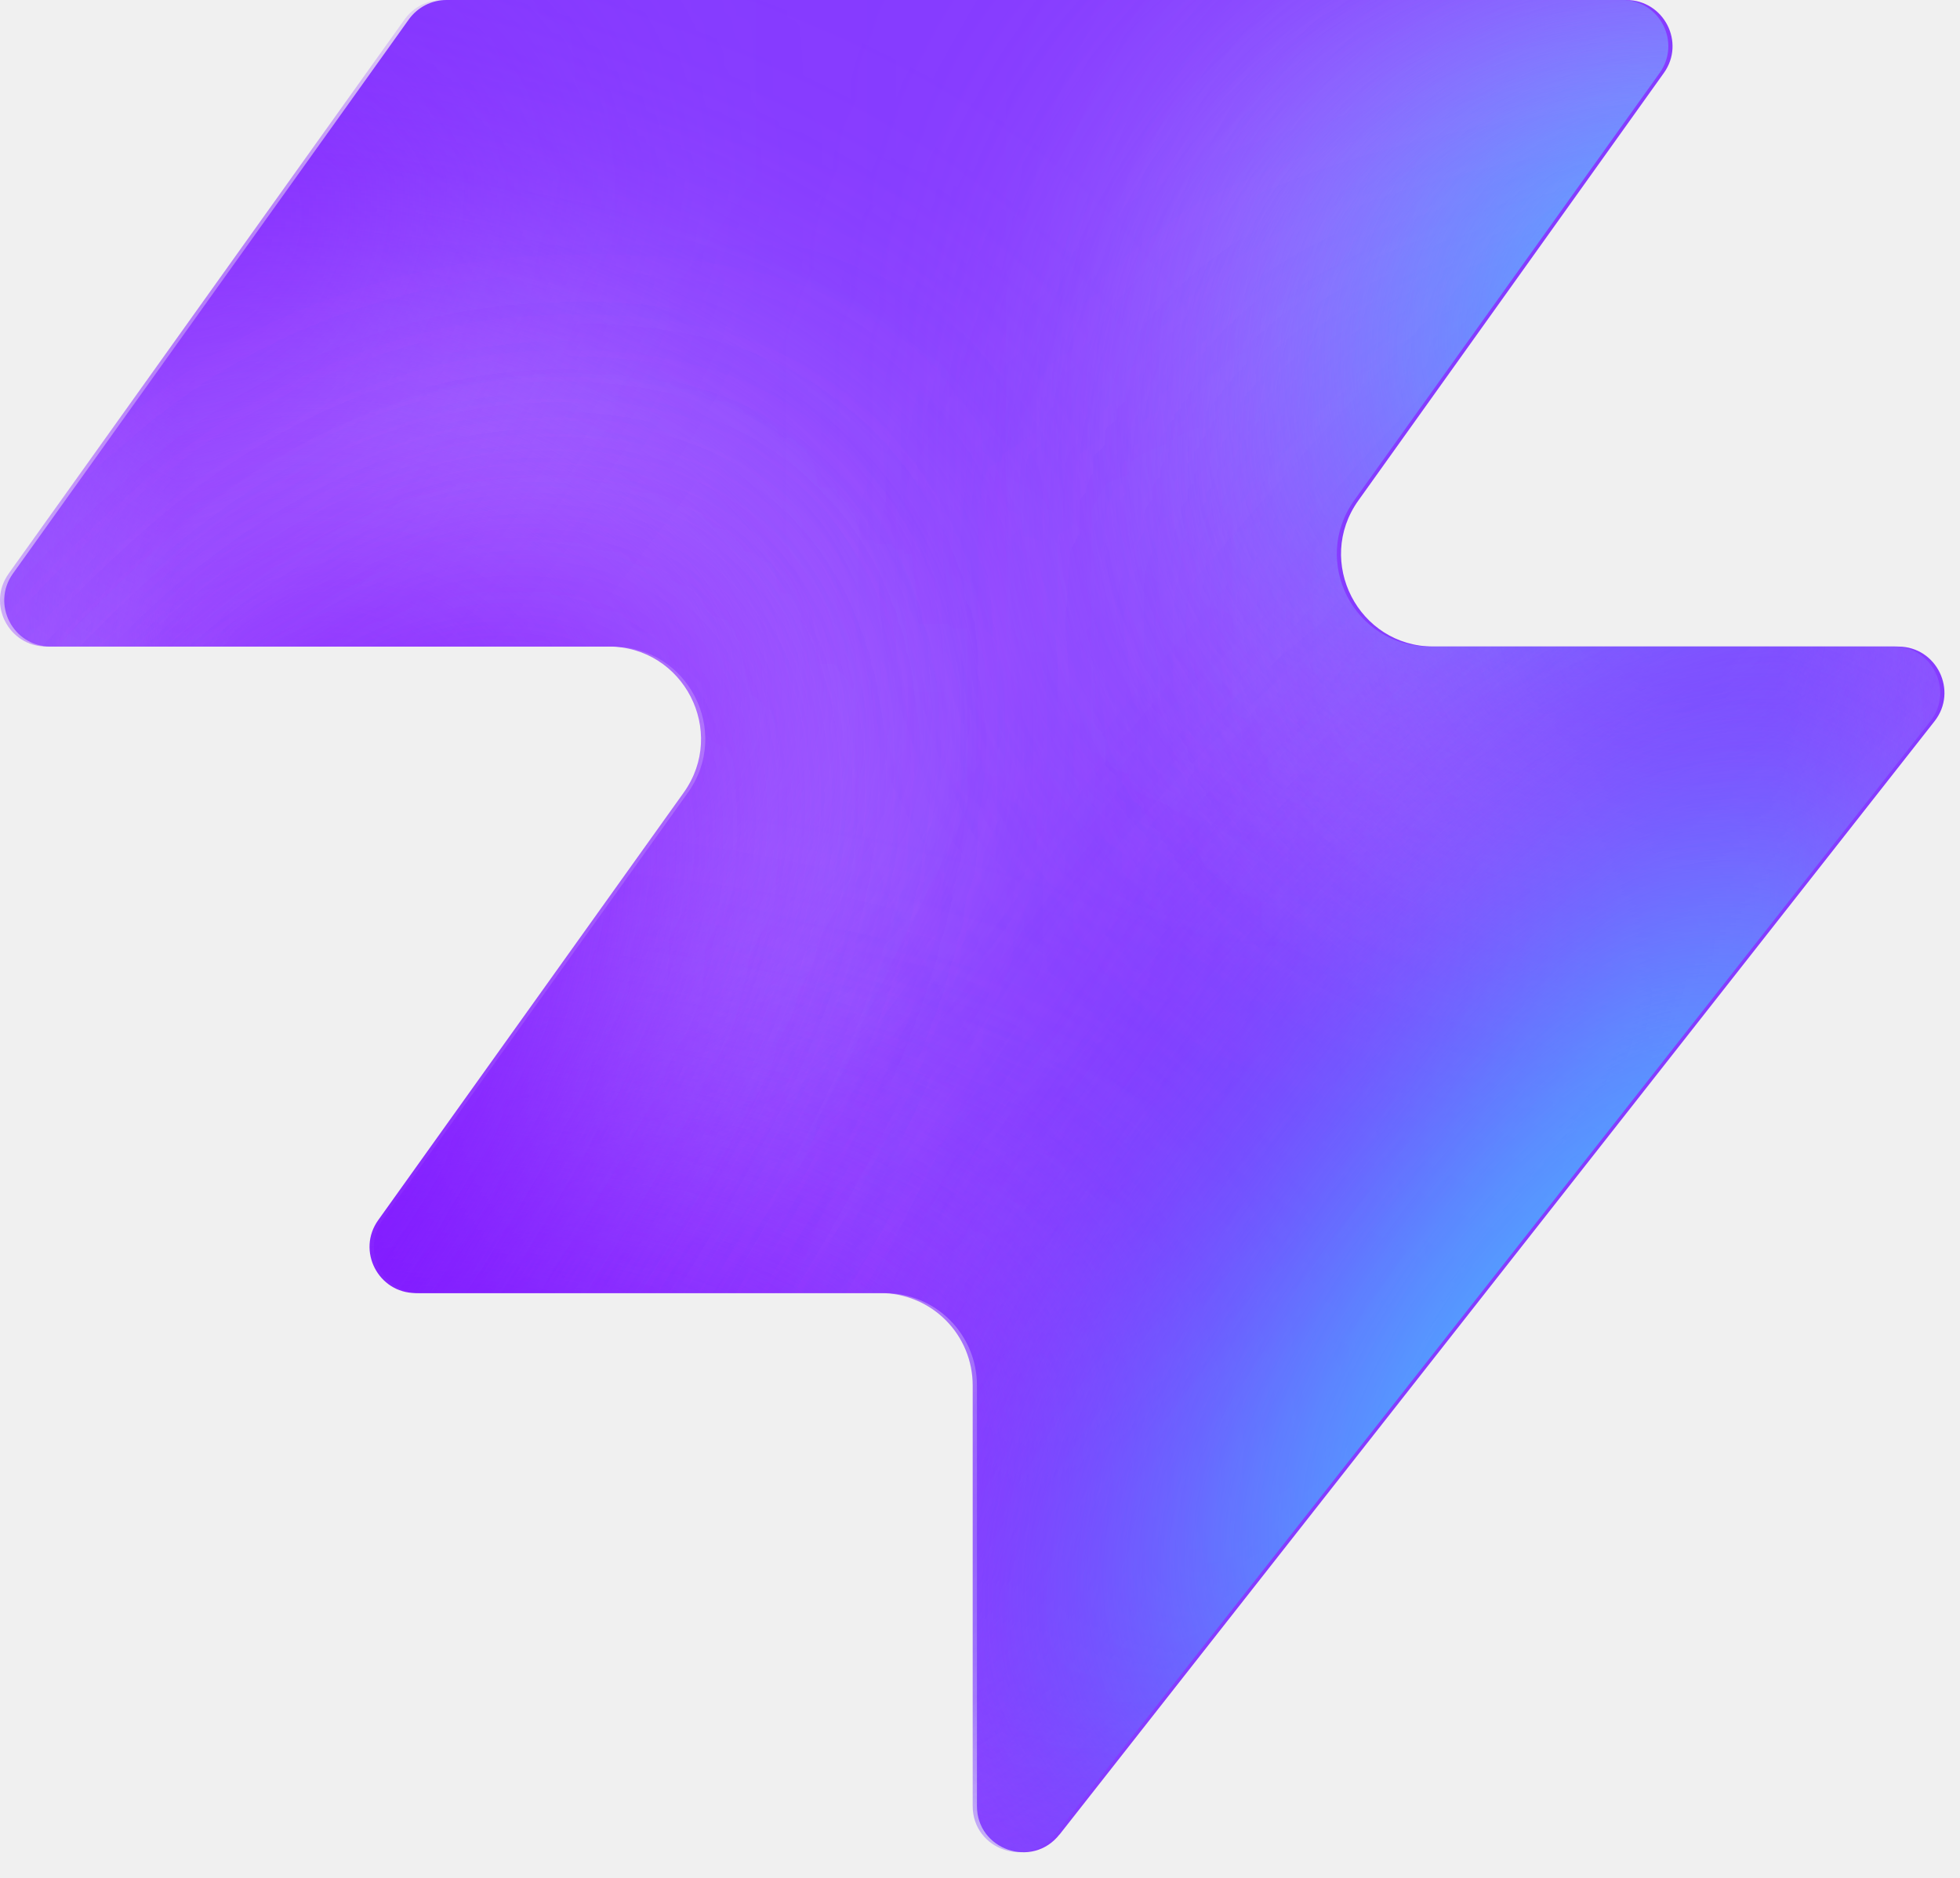
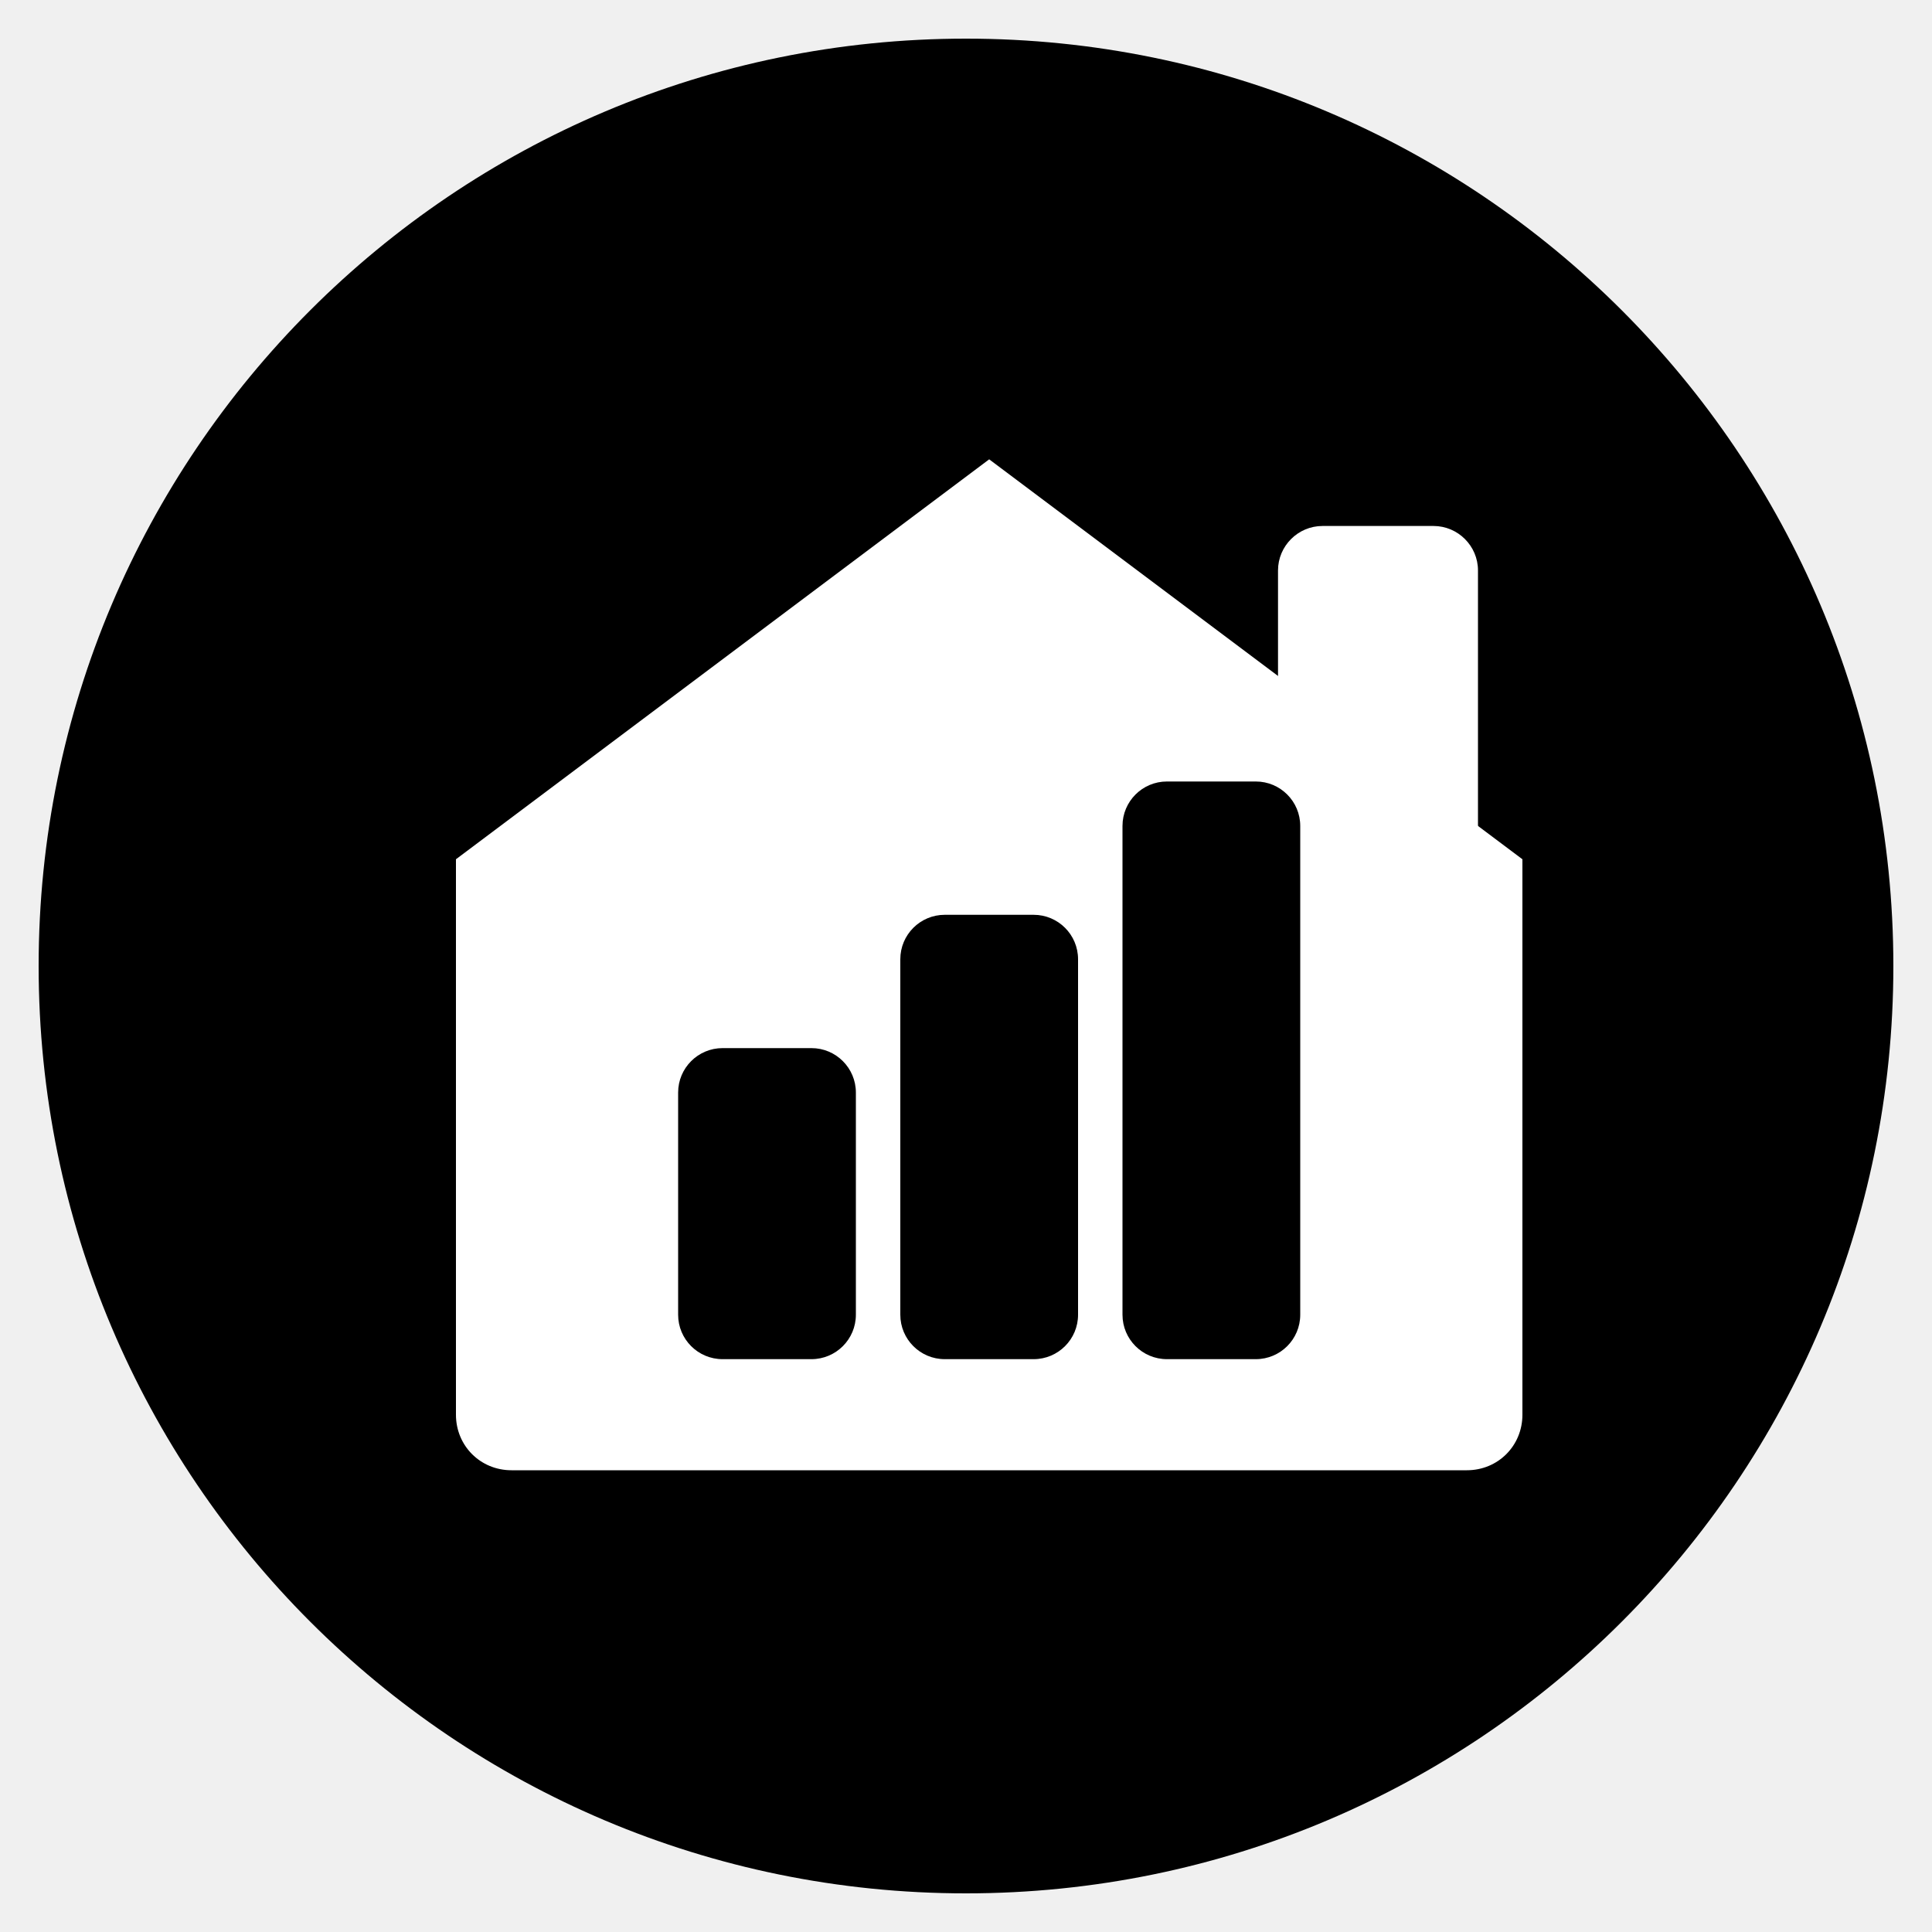
- <svg xmlns="http://www.w3.org/2000/svg" width="48" height="46" fill="none" viewBox="0 0 48 46">
-   <path fill="#863bff" d="M25.946 44.938c-.664.845-2.021.375-2.021-.698V33.937a2.26 2.26 0 0 0-2.262-2.262H10.287c-.92 0-1.456-1.04-.92-1.788l7.48-10.471c1.07-1.497 0-3.578-1.842-3.578H1.237c-.92 0-1.456-1.04-.92-1.788L10.013.474c.214-.297.556-.474.92-.474h28.894c.92 0 1.456 1.04.92 1.788l-7.48 10.471c-1.07 1.498 0 3.579 1.842 3.579h11.377c.943 0 1.473 1.088.89 1.83L25.947 44.94z" style="fill:#863bff;fill:color(display-p3 .525 .23 1);fill-opacity:1" />
-   <mask id="a" width="48" height="46" x="0" y="0" maskUnits="userSpaceOnUse" style="mask-type:alpha">
-     <path fill="#000" d="M25.842 44.938c-.664.844-2.021.375-2.021-.698V33.937a2.26 2.26 0 0 0-2.262-2.262H10.183c-.92 0-1.456-1.04-.92-1.788l7.48-10.471c1.07-1.498 0-3.579-1.842-3.579H1.133c-.92 0-1.456-1.04-.92-1.787L9.91.473c.214-.297.556-.474.92-.474h28.894c.92 0 1.456 1.04.92 1.788l-7.48 10.471c-1.07 1.498 0 3.578 1.842 3.578h11.377c.943 0 1.473 1.088.89 1.832L25.843 44.94z" style="fill:#000;fill-opacity:1" />
-   </mask>
-   <g mask="url(#a)">
-     <g filter="url(#b)">
-       <ellipse cx="5.508" cy="14.704" fill="#ede6ff" rx="5.508" ry="14.704" style="fill:#ede6ff;fill:color(display-p3 .927 .903 1);fill-opacity:1" transform="matrix(.00324 1 1 -.00324 -4.47 31.516)" />
-     </g>
-     <g filter="url(#c)">
-       <ellipse cx="10.399" cy="29.851" fill="#ede6ff" rx="10.399" ry="29.851" style="fill:#ede6ff;fill:color(display-p3 .927 .903 1);fill-opacity:1" transform="matrix(.00324 1 1 -.00324 -39.328 7.883)" />
-     </g>
-     <g filter="url(#d)">
-       <ellipse cx="5.508" cy="30.487" fill="#7e14ff" rx="5.508" ry="30.487" style="fill:#7e14ff;fill:color(display-p3 .492 .077 1);fill-opacity:1" transform="rotate(89.814 -25.913 -14.639)scale(1 -1)" />
-     </g>
-     <g filter="url(#e)">
-       <ellipse cx="5.508" cy="30.599" fill="#7e14ff" rx="5.508" ry="30.599" style="fill:#7e14ff;fill:color(display-p3 .492 .077 1);fill-opacity:1" transform="rotate(89.814 -32.644 -3.334)scale(1 -1)" />
-     </g>
-     <g filter="url(#f)">
-       <ellipse cx="5.508" cy="30.599" fill="#7e14ff" rx="5.508" ry="30.599" style="fill:#7e14ff;fill:color(display-p3 .492 .077 1);fill-opacity:1" transform="matrix(.00324 1 1 -.00324 -34.34 30.47)" />
-     </g>
-     <g filter="url(#g)">
-       <ellipse cx="14.072" cy="22.078" fill="#ede6ff" rx="14.072" ry="22.078" style="fill:#ede6ff;fill:color(display-p3 .927 .903 1);fill-opacity:1" transform="rotate(93.35 24.506 48.493)scale(-1 1)" />
-     </g>
-     <g filter="url(#h)">
-       <ellipse cx="3.47" cy="21.501" fill="#7e14ff" rx="3.47" ry="21.501" style="fill:#7e14ff;fill:color(display-p3 .492 .077 1);fill-opacity:1" transform="rotate(89.009 28.708 47.59)scale(-1 1)" />
-     </g>
-     <g filter="url(#i)">
-       <ellipse cx="3.47" cy="21.501" fill="#7e14ff" rx="3.47" ry="21.501" style="fill:#7e14ff;fill:color(display-p3 .492 .077 1);fill-opacity:1" transform="rotate(89.009 28.708 47.59)scale(-1 1)" />
-     </g>
-     <g filter="url(#j)">
-       <ellipse cx=".387" cy="8.972" fill="#7e14ff" rx="4.407" ry="29.108" style="fill:#7e14ff;fill:color(display-p3 .492 .077 1);fill-opacity:1" transform="rotate(39.51 .387 8.972)" />
-     </g>
-     <g filter="url(#k)">
-       <ellipse cx="47.523" cy="-6.092" fill="#7e14ff" rx="4.407" ry="29.108" style="fill:#7e14ff;fill:color(display-p3 .492 .077 1);fill-opacity:1" transform="rotate(37.892 47.523 -6.092)" />
-     </g>
-     <g filter="url(#l)">
-       <ellipse cx="41.412" cy="6.333" fill="#47bfff" rx="5.971" ry="9.665" style="fill:#47bfff;fill:color(display-p3 .28 .748 1);fill-opacity:1" transform="rotate(37.892 41.412 6.333)" />
-     </g>
-     <g filter="url(#m)">
-       <ellipse cx="-1.879" cy="38.332" fill="#7e14ff" rx="4.407" ry="29.108" style="fill:#7e14ff;fill:color(display-p3 .492 .077 1);fill-opacity:1" transform="rotate(37.892 -1.88 38.332)" />
-     </g>
-     <g filter="url(#n)">
-       <ellipse cx="-1.879" cy="38.332" fill="#7e14ff" rx="4.407" ry="29.108" style="fill:#7e14ff;fill:color(display-p3 .492 .077 1);fill-opacity:1" transform="rotate(37.892 -1.88 38.332)" />
-     </g>
-     <g filter="url(#o)">
-       <ellipse cx="35.651" cy="29.907" fill="#7e14ff" rx="4.407" ry="29.108" style="fill:#7e14ff;fill:color(display-p3 .492 .077 1);fill-opacity:1" transform="rotate(37.892 35.651 29.907)" />
-     </g>
-     <g filter="url(#p)">
-       <ellipse cx="38.418" cy="32.4" fill="#47bfff" rx="5.971" ry="15.297" style="fill:#47bfff;fill:color(display-p3 .28 .748 1);fill-opacity:1" transform="rotate(37.892 38.418 32.4)" />
-     </g>
+ <svg xmlns="http://www.w3.org/2000/svg" viewBox="0 0 100 100">
+   <circle cx="50" cy="50" r="48" fill="oklch(0.28 0.04 200)" />
+   <g transform="translate(1.2 -4.8) translate(50 51) scale(1.15) translate(-50 -51)">
+     <path fill="#fff" d="M26 74.5V49.5L50 31.5 74 49.5V74.5c0 1.4-1.1 2.5-2.5 2.5h-43c-1.4 0-2.5-1.1-2.5-2.5Z" />
+     <path fill="#fff" d="M63 49.5V36.5c0-1.1.9-2 2-2h5c1.1 0 2 .9 2 2v13h-9Z" />
+     <rect x="36" y="58" width="8" height="14" rx="2" fill="oklch(0.28 0.04 200)" />
+     <rect x="46" y="52" width="8" height="20" rx="2" fill="oklch(0.28 0.04 200)" />
+     <rect x="56" y="46" width="8" height="26" rx="2" fill="oklch(0.28 0.04 200)" />
  </g>
-   <defs>
-     <filter id="b" width="60.045" height="41.654" x="-19.77" y="16.149" color-interpolation-filters="sRGB" filterUnits="userSpaceOnUse">
-       <feFlood flood-opacity="0" result="BackgroundImageFix" />
-       <feBlend in="SourceGraphic" in2="BackgroundImageFix" result="shape" />
-       <feGaussianBlur result="effect1_foregroundBlur_2002_17158" stdDeviation="7.659" />
-     </filter>
-     <filter id="c" width="90.34" height="51.437" x="-54.613" y="-7.533" color-interpolation-filters="sRGB" filterUnits="userSpaceOnUse">
-       <feFlood flood-opacity="0" result="BackgroundImageFix" />
-       <feBlend in="SourceGraphic" in2="BackgroundImageFix" result="shape" />
-       <feGaussianBlur result="effect1_foregroundBlur_2002_17158" stdDeviation="7.659" />
-     </filter>
-     <filter id="d" width="79.355" height="29.4" x="-49.64" y="2.03" color-interpolation-filters="sRGB" filterUnits="userSpaceOnUse">
-       <feFlood flood-opacity="0" result="BackgroundImageFix" />
-       <feBlend in="SourceGraphic" in2="BackgroundImageFix" result="shape" />
-       <feGaussianBlur result="effect1_foregroundBlur_2002_17158" stdDeviation="4.596" />
-     </filter>
-     <filter id="e" width="79.579" height="29.4" x="-45.045" y="20.029" color-interpolation-filters="sRGB" filterUnits="userSpaceOnUse">
-       <feFlood flood-opacity="0" result="BackgroundImageFix" />
-       <feBlend in="SourceGraphic" in2="BackgroundImageFix" result="shape" />
-       <feGaussianBlur result="effect1_foregroundBlur_2002_17158" stdDeviation="4.596" />
-     </filter>
-     <filter id="f" width="79.579" height="29.4" x="-43.513" y="21.178" color-interpolation-filters="sRGB" filterUnits="userSpaceOnUse">
-       <feFlood flood-opacity="0" result="BackgroundImageFix" />
-       <feBlend in="SourceGraphic" in2="BackgroundImageFix" result="shape" />
-       <feGaussianBlur result="effect1_foregroundBlur_2002_17158" stdDeviation="4.596" />
-     </filter>
-     <filter id="g" width="74.749" height="58.852" x="15.756" y="-17.901" color-interpolation-filters="sRGB" filterUnits="userSpaceOnUse">
-       <feFlood flood-opacity="0" result="BackgroundImageFix" />
-       <feBlend in="SourceGraphic" in2="BackgroundImageFix" result="shape" />
-       <feGaussianBlur result="effect1_foregroundBlur_2002_17158" stdDeviation="7.659" />
-     </filter>
-     <filter id="h" width="61.377" height="25.362" x="23.548" y="2.284" color-interpolation-filters="sRGB" filterUnits="userSpaceOnUse">
-       <feFlood flood-opacity="0" result="BackgroundImageFix" />
-       <feBlend in="SourceGraphic" in2="BackgroundImageFix" result="shape" />
-       <feGaussianBlur result="effect1_foregroundBlur_2002_17158" stdDeviation="4.596" />
-     </filter>
-     <filter id="i" width="61.377" height="25.362" x="23.548" y="2.284" color-interpolation-filters="sRGB" filterUnits="userSpaceOnUse">
-       <feFlood flood-opacity="0" result="BackgroundImageFix" />
-       <feBlend in="SourceGraphic" in2="BackgroundImageFix" result="shape" />
-       <feGaussianBlur result="effect1_foregroundBlur_2002_17158" stdDeviation="4.596" />
-     </filter>
-     <filter id="j" width="56.045" height="63.649" x="-27.636" y="-22.853" color-interpolation-filters="sRGB" filterUnits="userSpaceOnUse">
-       <feFlood flood-opacity="0" result="BackgroundImageFix" />
-       <feBlend in="SourceGraphic" in2="BackgroundImageFix" result="shape" />
-       <feGaussianBlur result="effect1_foregroundBlur_2002_17158" stdDeviation="4.596" />
-     </filter>
-     <filter id="k" width="54.814" height="64.646" x="20.116" y="-38.415" color-interpolation-filters="sRGB" filterUnits="userSpaceOnUse">
-       <feFlood flood-opacity="0" result="BackgroundImageFix" />
-       <feBlend in="SourceGraphic" in2="BackgroundImageFix" result="shape" />
-       <feGaussianBlur result="effect1_foregroundBlur_2002_17158" stdDeviation="4.596" />
-     </filter>
-     <filter id="l" width="33.541" height="35.313" x="24.641" y="-11.323" color-interpolation-filters="sRGB" filterUnits="userSpaceOnUse">
-       <feFlood flood-opacity="0" result="BackgroundImageFix" />
-       <feBlend in="SourceGraphic" in2="BackgroundImageFix" result="shape" />
-       <feGaussianBlur result="effect1_foregroundBlur_2002_17158" stdDeviation="4.596" />
-     </filter>
-     <filter id="m" width="54.814" height="64.646" x="-29.286" y="6.009" color-interpolation-filters="sRGB" filterUnits="userSpaceOnUse">
-       <feFlood flood-opacity="0" result="BackgroundImageFix" />
-       <feBlend in="SourceGraphic" in2="BackgroundImageFix" result="shape" />
-       <feGaussianBlur result="effect1_foregroundBlur_2002_17158" stdDeviation="4.596" />
-     </filter>
-     <filter id="n" width="54.814" height="64.646" x="-29.286" y="6.009" color-interpolation-filters="sRGB" filterUnits="userSpaceOnUse">
-       <feFlood flood-opacity="0" result="BackgroundImageFix" />
-       <feBlend in="SourceGraphic" in2="BackgroundImageFix" result="shape" />
-       <feGaussianBlur result="effect1_foregroundBlur_2002_17158" stdDeviation="4.596" />
-     </filter>
-     <filter id="o" width="54.814" height="64.646" x="8.244" y="-2.416" color-interpolation-filters="sRGB" filterUnits="userSpaceOnUse">
-       <feFlood flood-opacity="0" result="BackgroundImageFix" />
-       <feBlend in="SourceGraphic" in2="BackgroundImageFix" result="shape" />
-       <feGaussianBlur result="effect1_foregroundBlur_2002_17158" stdDeviation="4.596" />
-     </filter>
-     <filter id="p" width="39.409" height="43.623" x="18.713" y="10.588" color-interpolation-filters="sRGB" filterUnits="userSpaceOnUse">
-       <feFlood flood-opacity="0" result="BackgroundImageFix" />
-       <feBlend in="SourceGraphic" in2="BackgroundImageFix" result="shape" />
-       <feGaussianBlur result="effect1_foregroundBlur_2002_17158" stdDeviation="4.596" />
-     </filter>
-   </defs>
</svg>
